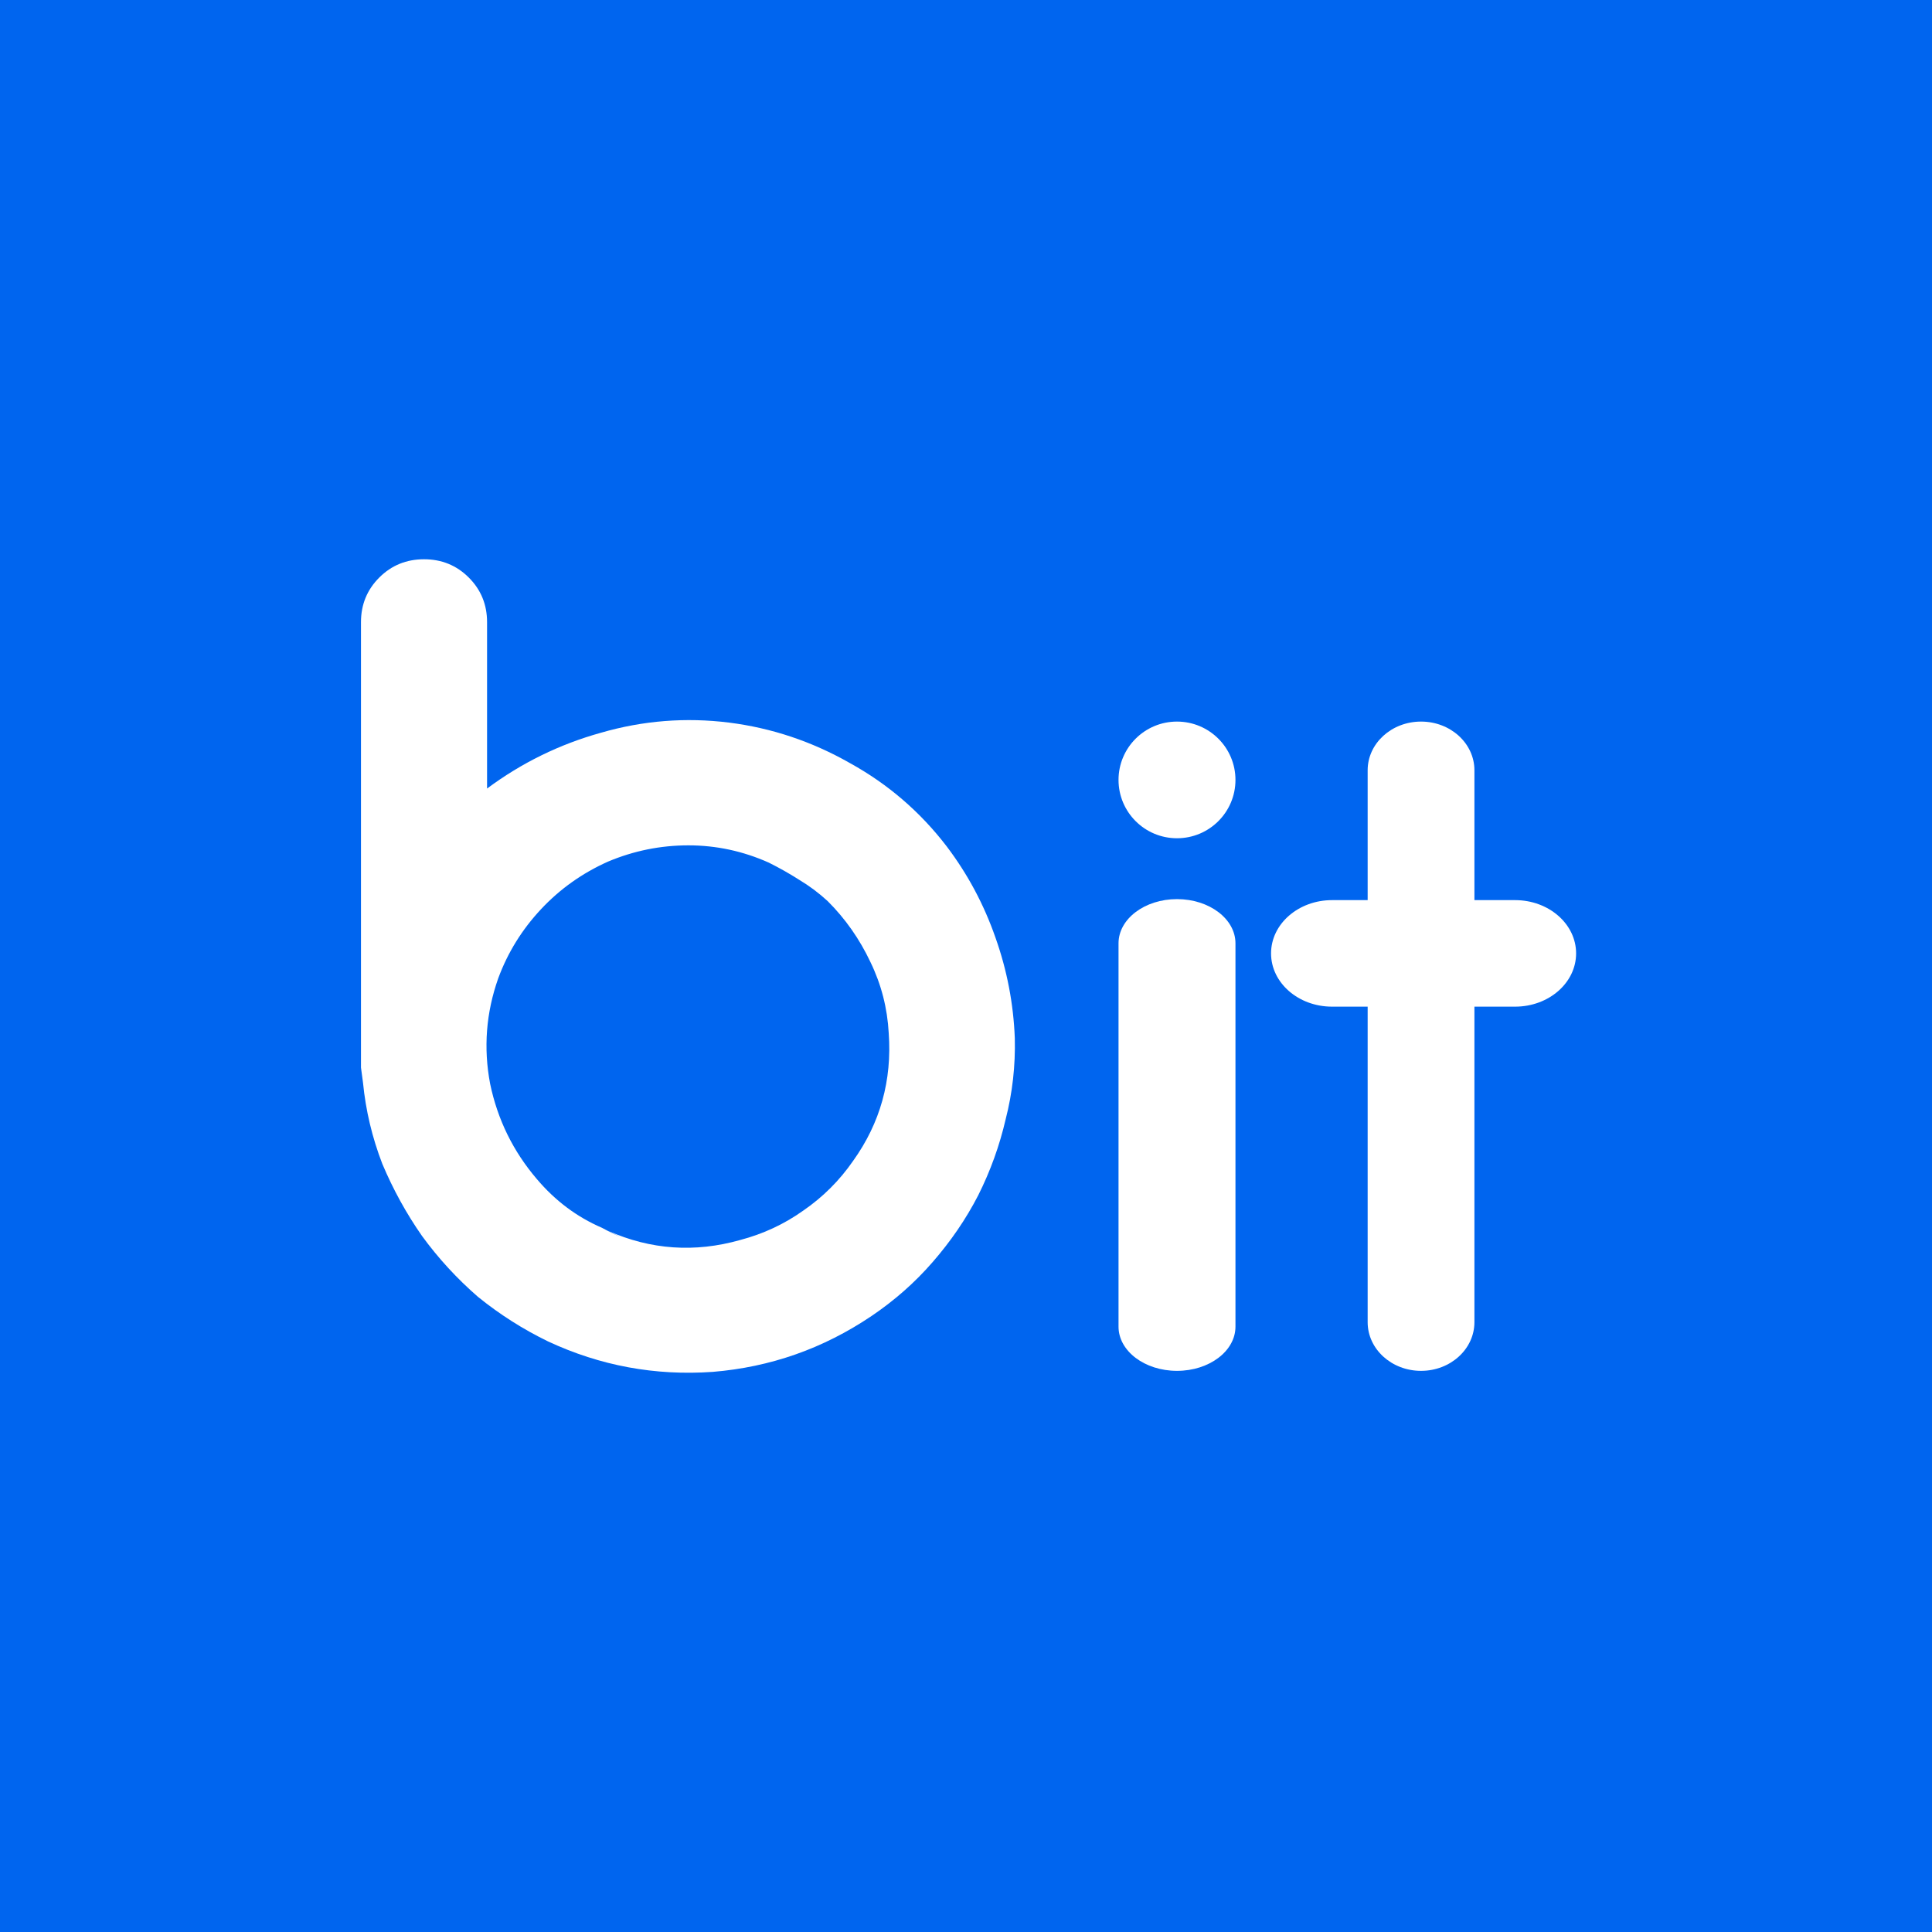
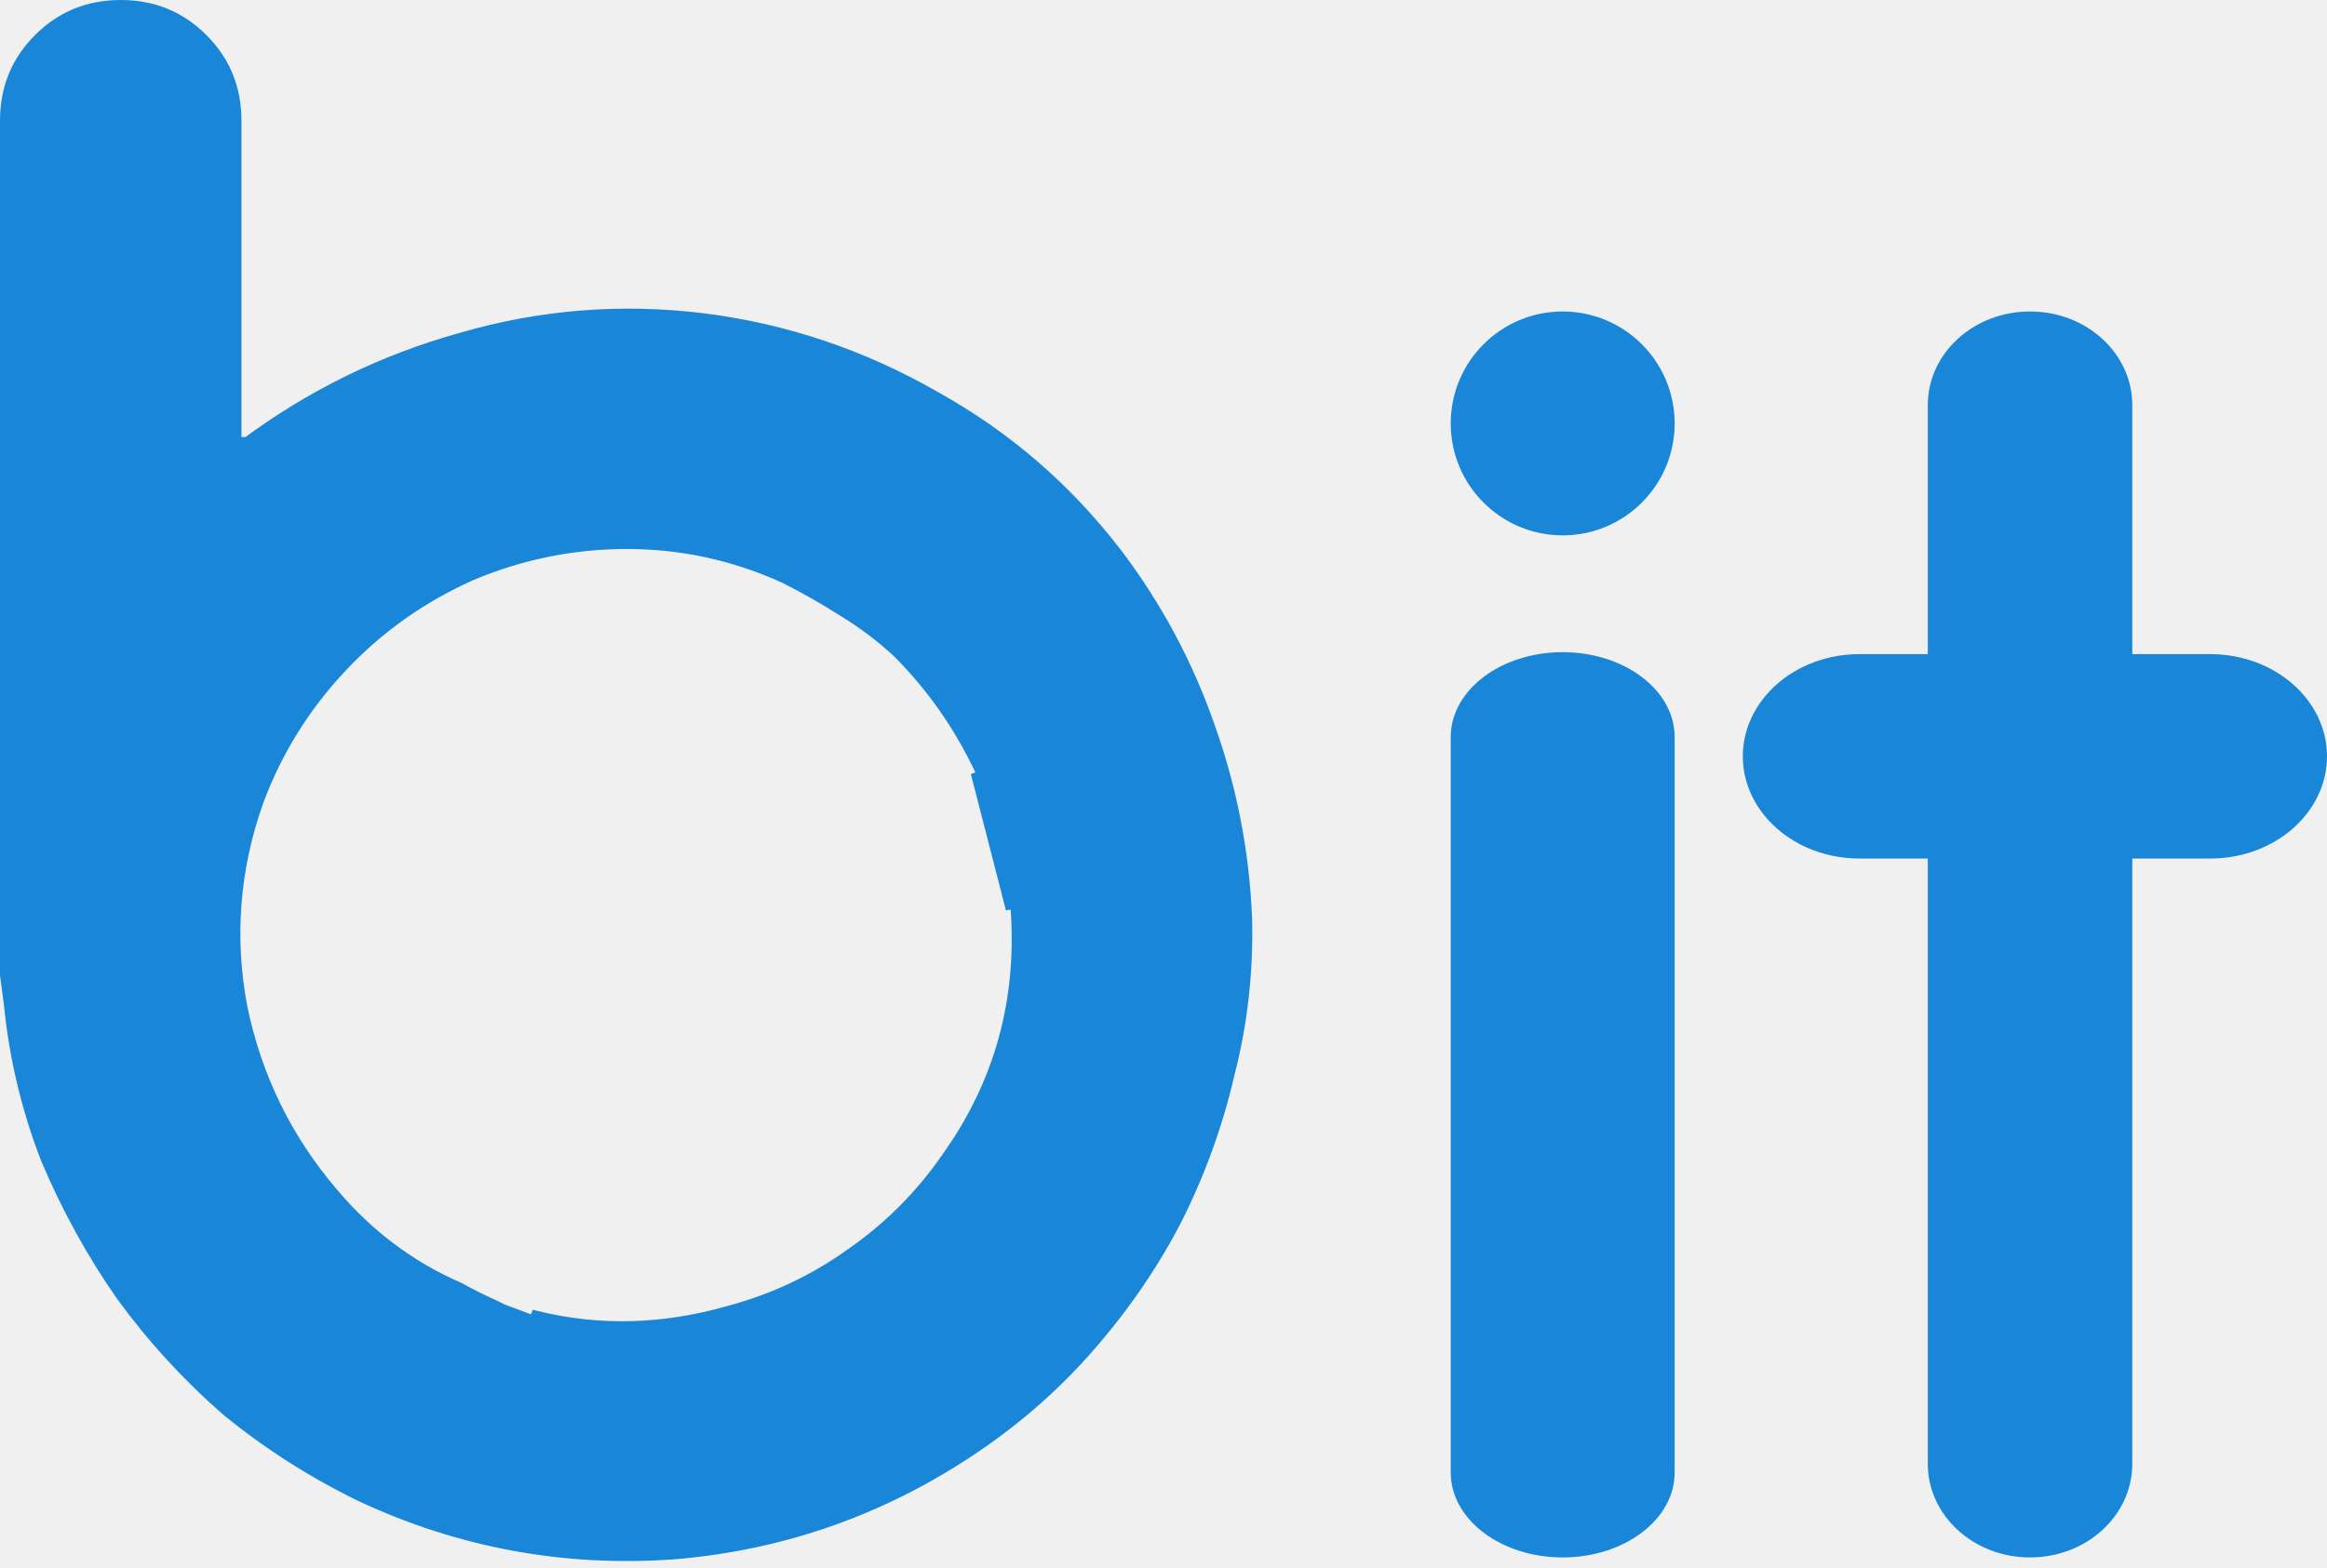
- <svg xmlns="http://www.w3.org/2000/svg" width="380" height="380" viewBox="0 0 380 380" fill="none">
-   <rect width="380" height="380" fill="#0065EF" />
-   <path d="M199.6 204.181C199.733 209.636 199.133 214.956 197.8 220.144C196.6 225.332 194.8 230.321 192.4 235.11C190 239.766 187 244.156 183.4 248.279C179.933 252.27 175.933 255.795 171.4 258.854C161.933 265.24 151.533 268.898 140.2 269.829C128.867 270.627 118.067 268.632 107.8 263.843C102.867 261.448 98.267 258.522 94 255.063C89.867 251.472 86.2 247.481 83 243.091C79.933 238.701 77.333 233.979 75.2 228.924C73.2 223.736 71.933 218.415 71.4 212.961C71.267 211.896 71.133 210.899 71 209.968C71 208.903 71 207.84 71 206.775V204.181V122.371C71 118.913 72.2 115.986 74.6 113.592C77 111.197 79.933 110 83.4 110C86.867 110 89.8 111.197 92.2 113.592C94.6 115.986 95.8 118.913 95.8 122.371V155.295V155.095C102.6 150.04 110.067 146.382 118.2 144.121C126.467 141.726 134.867 141.061 143.4 142.125C151.8 143.19 159.733 145.85 167.2 150.107C174.667 154.231 181 159.685 186.2 166.469C190.333 171.923 193.533 177.909 195.8 184.427C198.067 190.812 199.333 197.397 199.6 204.181ZM167.8 228.325C173.133 220.876 175.467 212.495 174.8 203.184C174.533 198.262 173.333 193.606 171.2 189.216C169.067 184.694 166.267 180.703 162.8 177.244C161.067 175.648 159.2 174.251 157.2 173.054C155.333 171.856 153.333 170.726 151.2 169.661C146.133 167.4 140.867 166.269 135.4 166.269C129.933 166.269 124.667 167.334 119.6 169.462C114.533 171.724 110.133 174.849 106.4 178.84C102.667 182.831 99.867 187.353 98 192.409C95.6 199.193 95.067 206.11 96.4 213.161C97.867 220.211 100.933 226.463 105.6 231.917C109.2 236.174 113.467 239.367 118.4 241.495C119.6 242.16 120.8 242.759 122 243.291C123.333 243.822 124.667 244.355 126 244.887C124.933 244.488 123.867 244.089 122.8 243.69C121.733 243.158 120.667 242.625 119.6 242.093C128 245.818 136.667 246.416 145.6 243.889C150.133 242.692 154.267 240.763 158 238.103C161.867 235.442 165.133 232.183 167.8 228.325Z" fill="white" />
-   <path d="M243 185.543C243 180.739 237.851 176.845 231.5 176.845C225.149 176.845 220 180.739 220 185.543V260.931C220 265.735 225.149 269.629 231.5 269.629C237.851 269.629 243 265.735 243 260.931V185.543Z" fill="white" />
-   <path d="M231.5 164.873C237.851 164.873 243 159.736 243 153.399C243 147.063 237.851 141.926 231.5 141.926C225.149 141.926 220 147.063 220 153.399C220 159.736 225.149 164.873 231.5 164.873Z" fill="white" />
-   <path d="M290 151.504C290 146.214 285.299 141.926 279.5 141.926C273.701 141.926 269 146.214 269 151.504V260.052C269 265.341 273.701 269.629 279.5 269.629C285.299 269.629 290 265.341 290 260.052V151.504Z" fill="white" />
-   <path d="M298 177.044H262C255.373 177.044 250 181.735 250 187.52C250 193.306 255.373 197.996 262 197.996H298C304.627 197.996 310 193.306 310 187.52C310 181.735 304.627 177.044 298 177.044Z" fill="white" />
+ <svg xmlns="http://www.w3.org/2000/svg" width="239" height="161" viewBox="0 0 239 161" fill="none">
+   <path d="M103.8 93.4L104.299 93.373C104.029 88.375 102.813 83.644 100.651 79.184C98.494 74.601 95.662 70.555 92.154 67.046L92.147 67.039L92.139 67.033C90.383 65.411 88.491 63.992 86.464 62.775C84.583 61.566 82.569 60.426 80.424 59.353L80.414 59.348L80.404 59.344C75.274 57.049 69.939 55.9 64.4 55.9C58.866 55.9 53.534 56.98 48.406 59.139L48.406 59.139L48.396 59.144C43.269 61.437 38.814 64.609 35.035 68.659C31.256 72.707 28.421 77.297 26.531 82.427L26.529 82.434C24.099 89.317 23.559 96.339 24.909 103.493L24.909 103.493L24.91 103.502C26.394 110.65 29.498 116.993 34.219 122.524C37.861 126.84 42.182 130.084 47.179 132.249C48.38 132.916 49.582 133.517 50.785 134.051C51.049 134.183 51.312 134.315 51.577 134.447L51.6 134.459L51.624 134.468L53.224 135.068L54.814 135.664L54.824 135.668L55.026 135.147C61.447 136.74 68.019 136.585 74.732 134.682C79.319 133.468 83.505 131.51 87.287 128.81C91.201 126.109 94.509 122.802 97.209 118.887C102.61 111.324 104.974 102.81 104.299 93.364L103.8 93.4ZM103.8 93.4C103.533 88.467 102.333 83.8 100.2 79.4L103.8 93.4ZM126.316 110.276L126.316 110.276L126.313 110.288C125.122 115.448 123.336 120.41 120.954 125.174C118.573 129.803 115.597 134.168 112.023 138.272L112.022 138.273C108.585 142.238 104.618 145.743 100.12 148.786C90.724 155.137 80.408 158.775 69.162 159.701C57.916 160.495 47.203 158.511 37.015 153.749C32.12 151.367 27.556 148.457 23.322 145.017C19.221 141.445 15.583 137.476 12.408 133.11C9.364 128.743 6.783 124.044 4.664 119.013C2.681 113.857 1.426 108.57 0.898 103.151L0.898 103.151L0.896 103.138C0.764 102.082 0.632 101.091 0.5 100.164V100.162V100.156V100.15V100.144V100.137V100.131V100.125V100.119V100.112V100.106V100.1V100.094V100.087V100.081V100.075V100.069V100.062V100.056V100.05V100.044V100.037V100.031V100.025V100.019V100.012V100.006V100V99.994V99.987V99.981V99.975V99.969V99.962V99.956V99.95V99.944V99.937V99.931V99.925V99.919V99.912V99.906V99.9V99.894V99.887V99.881V99.875V99.869V99.862V99.856V99.85V99.844V99.837V99.831V99.825V99.819V99.812V99.806V99.8V99.794V99.787V99.781V99.775V99.769V99.762V99.756V99.75V99.744V99.737V99.731V99.725V99.719V99.712V99.706V99.7V99.694V99.687V99.681V99.675V99.669V99.662V99.656V99.65V99.644V99.637V99.631V99.625V99.619V99.612V99.606V99.6V99.594V99.587V99.581V99.575V99.569V99.562V99.556V99.55V99.544V99.537V99.531V99.525V99.519V99.512V99.506V99.5V99.494V99.487V99.481V99.475V99.469V99.462V99.456V99.45V99.444V99.437V99.431V99.425V99.419V99.412V99.406V99.4V99.394V99.387V99.381V99.375V99.369V99.362V99.356V99.35V99.344V99.337V99.331V99.325V99.319V99.312V99.306V99.3V99.294V99.287V99.281V99.275V99.269V99.262V99.256V99.25V99.244V99.237V99.231V99.225V99.219V99.212V99.206V99.2V99.194V99.187V99.181V99.175V99.169V99.162V99.156V99.15V99.144V99.137V99.131V99.125V99.119V99.112V99.106V99.1V99.094V99.087V99.081V99.075V99.069V99.062V99.056V99.05V99.044V99.037V99.031V99.025V99.019V99.012V99.006V99V98.994V98.987V98.981V98.975V98.969V98.962V98.956V98.95V98.944V98.937V98.931V98.925V98.919V98.912V98.906V98.9V98.894V98.888V98.881V98.875V98.869V98.862V98.856V98.85V98.844V98.838V98.831V98.825V98.819V98.812V98.806V98.8V98.794V98.787V98.781V98.775V98.769V98.763V98.756V98.75V98.744V98.737V98.731V98.725V98.719V98.713V98.706V98.7V98.694V98.688V98.681V98.675V98.669V98.662V98.656V98.65V98.644V98.638V98.631V98.625V98.619V98.612V98.606V98.6V98.594V98.588V98.581V98.575V98.569V98.562V98.556V98.55V98.544V98.537V98.531V98.525V98.519V98.513V98.506V98.5V98.494V98.487V98.481V98.475V98.469V98.463V98.456V98.45V98.444V98.438V98.431V98.425V98.419V98.412V98.406V98.4V98.394V98.388V98.381V98.375V98.369V98.362V98.356V98.35V98.344V98.338V98.331V98.325V98.319V98.312V98.306V98.3V98.294V98.287V98.281V98.275V98.269V98.263V98.256V98.25V98.244V98.238V98.231V98.225V98.219V98.213V98.206V98.2V98.194V98.188V98.181V98.175V98.169V98.163V98.156V98.15V98.144V98.138V98.131V98.125V98.119V98.113V98.106V98.1V98.094V98.088V98.081V98.075V98.069V98.063V98.056V98.05V98.044V98.038V98.031V98.025V98.019V98.013V98.006V98V97.994V97.988V97.981V97.975V97.969V97.963V97.956V97.95V97.944V97.938V97.931V97.925V97.919V97.913V97.906V97.9V97.894V97.888V97.881V97.875V97.869V97.863V97.856V97.85V97.844V97.838V97.831V97.825V97.819V97.813V97.806V97.8V97.794V97.788V97.781V97.775V97.769V97.763V97.756V97.75V97.744V97.738V97.731V97.725V97.719V97.713V97.706V97.7V97.694V97.688V97.681V97.675V97.669V97.663V97.656V97.65V97.644V97.638V97.631V97.625V97.619V97.613V97.606V97.6V97.594V97.588V97.581V97.575V97.569V97.563V97.556V97.55V97.544V97.538V97.531V97.525V97.519V97.513V97.506V97.5V97.494V97.488V97.481V97.475V97.469V97.463V97.456V97.45V97.444V97.438V97.431V97.425V97.419V97.413V97.406V97.4V97.394V97.388V97.381V97.375V97.369V97.363V97.356V97.35V97.344V97.338V97.331V97.325V97.319V97.313V97.306V97.3V97.294V97.288V97.281V97.275V97.269V97.263V97.256V97.25V97.244V97.238V97.231V97.225V97.219V97.213V97.206V97.2V97.194V97.188V97.181V97.175V97.169V97.162V97.156V97.15V97.144V97.138V97.131V97.125V97.119V97.112V97.106V97.1V97.094V97.088V97.081V97.075V97.069V97.062V97.056V97.05V97.044V97.037V97.031V97.025V97.019V97.013V97.006V97V94.4V12.4C0.5 9.063 1.65 6.258 3.954 3.954C6.258 1.65 9.063 0.5 12.4 0.5C15.737 0.5 18.542 1.65 20.846 3.954C23.151 6.258 24.3 9.063 24.3 12.4V44.949V45.2V45.4H24.8H24.949L25.099 45.601C31.85 40.571 39.261 36.932 47.334 34.682L47.334 34.682L47.339 34.68C55.541 32.299 63.872 31.638 72.338 32.696C80.671 33.754 88.541 36.4 95.952 40.634L95.958 40.638C103.364 44.737 109.644 50.158 114.802 56.903C118.903 62.327 122.078 68.28 124.328 74.764L124.329 74.767C126.578 81.118 127.835 87.668 128.1 94.416C128.232 99.837 127.637 105.123 126.316 110.276Z" fill="#1A86D8" stroke="#1A86D8" />
+   <path d="M160.5 67.5C163.577 67.5 166.343 68.446 168.33 69.952C170.316 71.458 171.5 73.501 171.5 75.719V151.281C171.5 153.499 170.316 155.542 168.33 157.048C166.343 158.554 163.577 159.5 160.5 159.5C157.423 159.5 154.657 158.554 152.67 157.048C150.684 155.542 149.5 153.499 149.5 151.281V75.719C149.5 73.501 150.684 71.458 152.67 69.952C154.657 68.446 157.423 67.5 160.5 67.5Z" fill="#1A86D8" stroke="#1A86D8" />
+   <path d="M171.5 43.5C171.5 49.575 166.575 54.5 160.5 54.5C154.425 54.5 149.5 49.575 149.5 43.5C149.5 37.425 154.425 32.5 160.5 32.5C166.575 32.5 171.5 37.425 171.5 43.5Z" fill="#1A86D8" stroke="#1A86D8" />
+   <path d="M208.5 32.5C214.066 32.5 218.5 36.615 218.5 41.6V150.4C218.5 155.385 214.066 159.5 208.5 159.5C202.934 159.5 198.5 155.385 198.5 150.4V41.6C198.5 36.615 202.934 32.5 208.5 32.5Z" fill="#1A86D8" stroke="#1A86D8" />
+   <path d="M191 67.7H227C233.416 67.7 238.5 72.238 238.5 77.7C238.5 83.162 233.416 87.7 227 87.7H191C184.584 87.7 179.5 83.162 179.5 77.7C179.5 72.238 184.584 67.7 191 67.7Z" fill="#1A86D8" stroke="#1A86D8" />
</svg>
